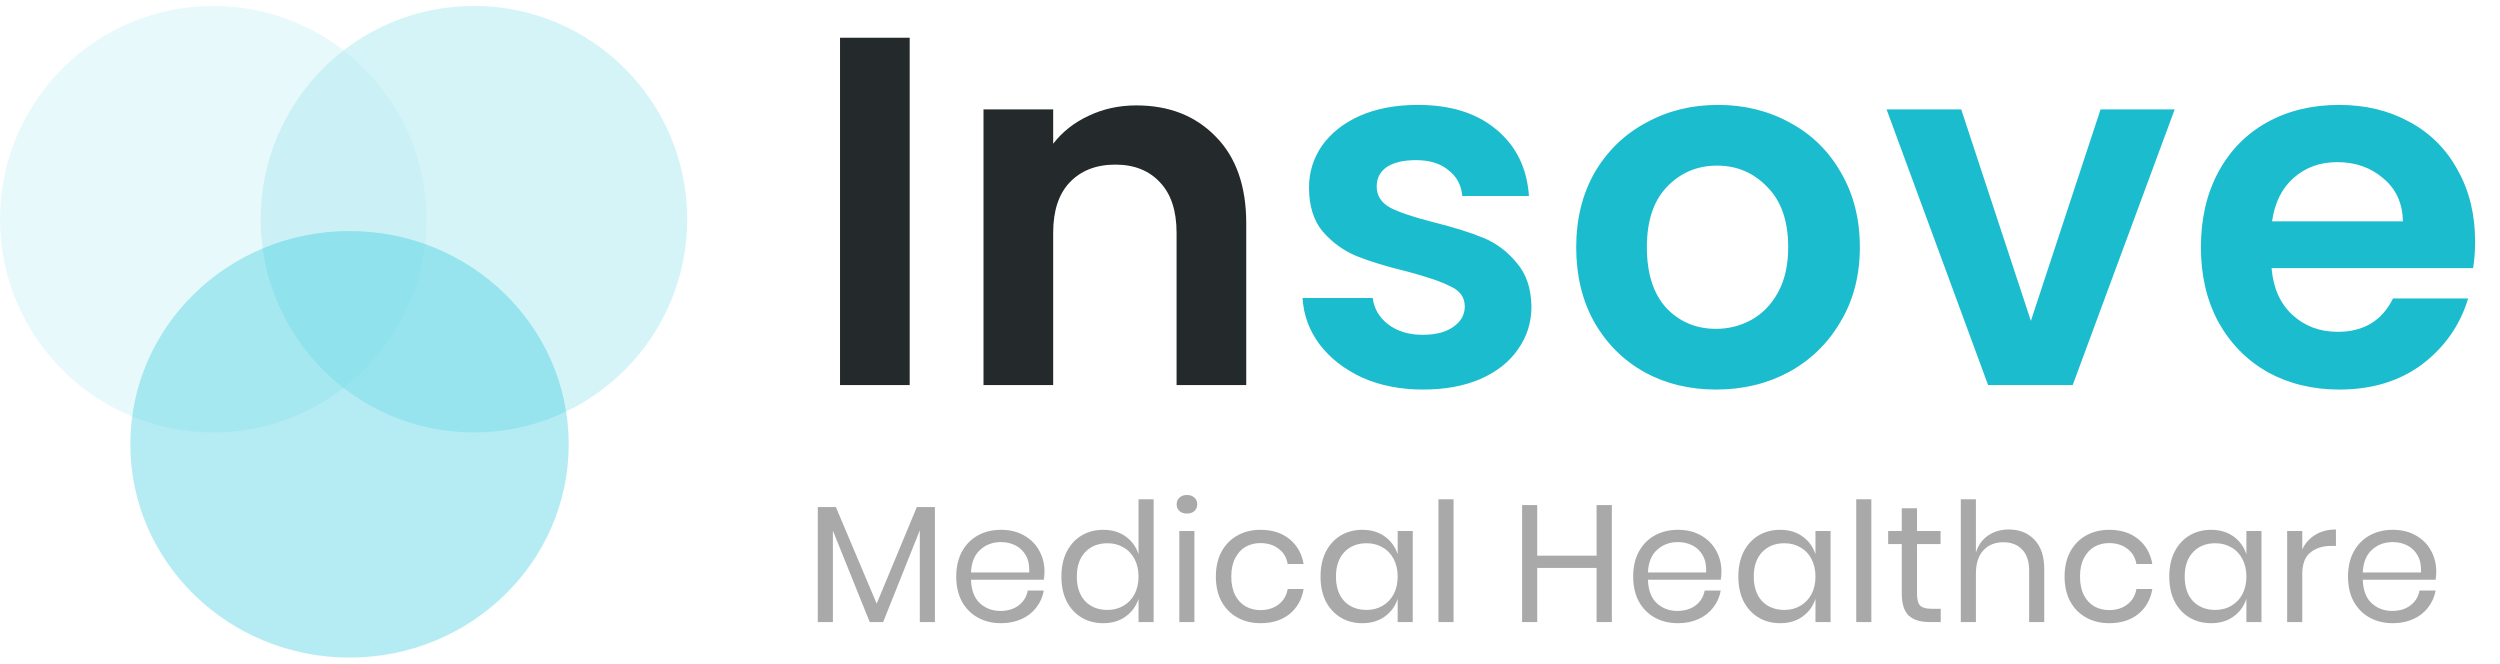
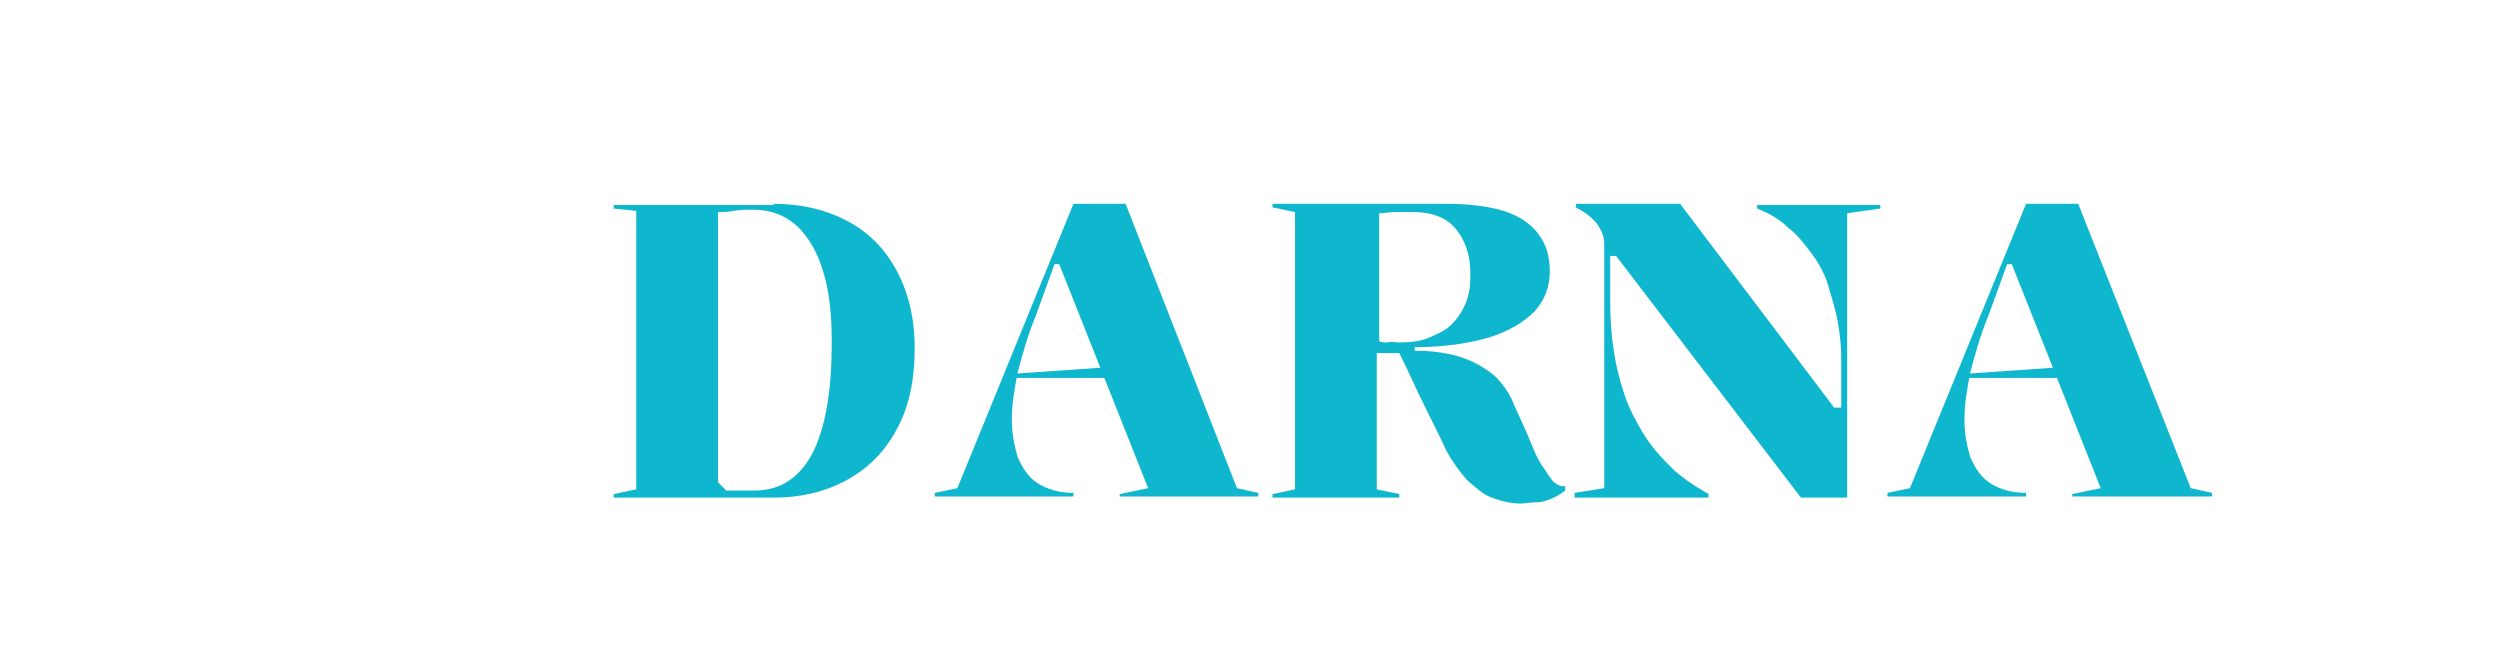
- <svg xmlns="http://www.w3.org/2000/svg" width="211" height="56" viewBox="0 0 211 56" fill="none">
-   <path d="M76.778 3.184V32.5H70.898V3.184H76.778ZM95.901 8.896C98.674 8.896 100.913 9.778 102.621 11.542C104.329 13.278 105.183 15.714 105.183 18.85V32.5H99.303V19.648C99.303 17.8 98.841 16.386 97.918 15.406C96.993 14.398 95.734 13.894 94.138 13.894C92.513 13.894 91.225 14.398 90.273 15.406C89.35 16.386 88.888 17.8 88.888 19.648V32.5H83.007V9.232H88.888V12.13C89.671 11.122 90.665 10.338 91.87 9.778C93.102 9.19 94.445 8.896 95.901 8.896Z" fill="#242A2B" />
-   <path d="M120.099 32.878C118.195 32.878 116.487 32.542 114.975 31.87C113.463 31.17 112.259 30.232 111.363 29.056C110.495 27.88 110.019 26.578 109.935 25.15H115.857C115.969 26.046 116.403 26.788 117.159 27.376C117.943 27.964 118.909 28.258 120.057 28.258C121.177 28.258 122.045 28.034 122.661 27.586C123.305 27.138 123.627 26.564 123.627 25.864C123.627 25.108 123.235 24.548 122.451 24.184C121.695 23.792 120.477 23.372 118.797 22.924C117.061 22.504 115.633 22.07 114.513 21.622C113.421 21.174 112.469 20.488 111.657 19.564C110.873 18.64 110.481 17.394 110.481 15.826C110.481 14.538 110.845 13.362 111.573 12.298C112.329 11.234 113.393 10.394 114.765 9.778C116.165 9.162 117.803 8.854 119.679 8.854C122.451 8.854 124.663 9.554 126.315 10.954C127.967 12.326 128.877 14.188 129.045 16.54H123.417C123.333 15.616 122.941 14.888 122.241 14.356C121.569 13.796 120.659 13.516 119.511 13.516C118.447 13.516 117.621 13.712 117.033 14.104C116.473 14.496 116.193 15.042 116.193 15.742C116.193 16.526 116.585 17.128 117.369 17.548C118.153 17.94 119.371 18.346 121.023 18.766C122.703 19.186 124.089 19.62 125.181 20.068C126.273 20.516 127.211 21.216 127.995 22.168C128.807 23.092 129.227 24.324 129.255 25.864C129.255 27.208 128.877 28.412 128.121 29.476C127.393 30.54 126.329 31.38 124.929 31.996C123.557 32.584 121.947 32.878 120.099 32.878ZM144.834 32.878C142.594 32.878 140.578 32.388 138.786 31.408C136.994 30.4 135.58 28.986 134.544 27.166C133.536 25.346 133.032 23.246 133.032 20.866C133.032 18.486 133.55 16.386 134.586 14.566C135.65 12.746 137.092 11.346 138.912 10.366C140.732 9.358 142.762 8.854 145.002 8.854C147.242 8.854 149.272 9.358 151.092 10.366C152.912 11.346 154.34 12.746 155.376 14.566C156.44 16.386 156.972 18.486 156.972 20.866C156.972 23.246 156.426 25.346 155.334 27.166C154.27 28.986 152.814 30.4 150.966 31.408C149.146 32.388 147.102 32.878 144.834 32.878ZM144.834 27.754C145.898 27.754 146.892 27.502 147.816 26.998C148.768 26.466 149.524 25.682 150.084 24.646C150.644 23.61 150.924 22.35 150.924 20.866C150.924 18.654 150.336 16.96 149.16 15.784C148.012 14.58 146.598 13.978 144.918 13.978C143.238 13.978 141.824 14.58 140.676 15.784C139.556 16.96 138.996 18.654 138.996 20.866C138.996 23.078 139.542 24.786 140.634 25.99C141.754 27.166 143.154 27.754 144.834 27.754ZM171.407 27.082L177.287 9.232H183.545L174.935 32.5H167.795L159.227 9.232H165.527L171.407 27.082ZM208.898 20.362C208.898 21.202 208.842 21.958 208.73 22.63H191.72C191.86 24.31 192.448 25.626 193.484 26.578C194.52 27.53 195.794 28.006 197.306 28.006C199.49 28.006 201.044 27.068 201.968 25.192H208.31C207.638 27.432 206.35 29.28 204.446 30.736C202.542 32.164 200.204 32.878 197.432 32.878C195.192 32.878 193.176 32.388 191.384 31.408C189.62 30.4 188.234 28.986 187.226 27.166C186.246 25.346 185.756 23.246 185.756 20.866C185.756 18.458 186.246 16.344 187.226 14.524C188.206 12.704 189.578 11.304 191.342 10.324C193.106 9.344 195.136 8.854 197.432 8.854C199.644 8.854 201.618 9.33 203.354 10.282C205.118 11.234 206.476 12.592 207.428 14.356C208.408 16.092 208.898 18.094 208.898 20.362ZM202.808 18.682C202.78 17.17 202.234 15.966 201.17 15.07C200.106 14.146 198.804 13.684 197.264 13.684C195.808 13.684 194.576 14.132 193.568 15.028C192.588 15.896 191.986 17.114 191.762 18.682H202.808Z" fill="#1CBCCF" />
-   <path d="M78.906 42.798V52.5H77.632V44.758L74.538 52.5H73.404L70.296 44.786V52.5H69.022V42.798H70.548L73.992 50.946L77.38 42.798H78.906ZM88.154 48.23C88.154 48.501 88.135 48.734 88.098 48.93H81.952C81.98 49.807 82.227 50.465 82.694 50.904C83.17 51.343 83.749 51.562 84.43 51.562C85.046 51.562 85.559 51.408 85.97 51.1C86.39 50.783 86.647 50.363 86.74 49.84H88.098C88.004 50.372 87.794 50.848 87.468 51.268C87.15 51.688 86.735 52.015 86.222 52.248C85.709 52.481 85.13 52.598 84.486 52.598C83.749 52.598 83.095 52.439 82.526 52.122C81.957 51.805 81.508 51.352 81.182 50.764C80.865 50.167 80.706 49.467 80.706 48.664C80.706 47.861 80.865 47.161 81.182 46.564C81.508 45.967 81.957 45.509 82.526 45.192C83.095 44.875 83.749 44.716 84.486 44.716C85.233 44.716 85.881 44.875 86.432 45.192C86.992 45.509 87.416 45.934 87.706 46.466C88.004 46.998 88.154 47.586 88.154 48.23ZM86.866 48.314C86.894 47.745 86.8 47.269 86.586 46.886C86.371 46.503 86.077 46.219 85.704 46.032C85.331 45.845 84.924 45.752 84.486 45.752C83.786 45.752 83.198 45.971 82.722 46.41C82.246 46.839 81.989 47.474 81.952 48.314H86.866ZM93.11 44.716C93.857 44.716 94.487 44.903 95 45.276C95.523 45.649 95.887 46.149 96.092 46.774V42.14H97.366V52.5H96.092V50.54C95.887 51.165 95.523 51.665 95 52.038C94.487 52.411 93.857 52.598 93.11 52.598C92.429 52.598 91.822 52.439 91.29 52.122C90.758 51.805 90.338 51.352 90.03 50.764C89.731 50.167 89.582 49.467 89.582 48.664C89.582 47.861 89.731 47.161 90.03 46.564C90.338 45.967 90.758 45.509 91.29 45.192C91.822 44.875 92.429 44.716 93.11 44.716ZM93.474 45.85C92.69 45.85 92.06 46.102 91.584 46.606C91.118 47.101 90.884 47.787 90.884 48.664C90.884 49.541 91.118 50.232 91.584 50.736C92.06 51.231 92.69 51.478 93.474 51.478C93.978 51.478 94.426 51.361 94.818 51.128C95.219 50.895 95.532 50.568 95.756 50.148C95.98 49.719 96.092 49.224 96.092 48.664C96.092 48.104 95.98 47.609 95.756 47.18C95.532 46.751 95.219 46.424 94.818 46.2C94.426 45.967 93.978 45.85 93.474 45.85ZM99.31 42.56C99.31 42.327 99.389 42.14 99.548 42C99.707 41.851 99.916 41.776 100.178 41.776C100.439 41.776 100.649 41.851 100.808 42C100.966 42.14 101.046 42.327 101.046 42.56C101.046 42.793 100.966 42.985 100.808 43.134C100.649 43.274 100.439 43.344 100.178 43.344C99.916 43.344 99.707 43.274 99.548 43.134C99.389 42.985 99.31 42.793 99.31 42.56ZM100.808 44.814V52.5H99.534V44.814H100.808ZM106.398 44.716C107.378 44.716 108.19 44.977 108.834 45.5C109.478 46.023 109.875 46.723 110.024 47.6H108.68C108.587 47.049 108.33 46.62 107.91 46.312C107.499 45.995 106.986 45.836 106.37 45.836C105.922 45.836 105.511 45.939 105.138 46.144C104.774 46.349 104.48 46.667 104.256 47.096C104.032 47.516 103.92 48.039 103.92 48.664C103.92 49.289 104.032 49.817 104.256 50.246C104.48 50.666 104.774 50.979 105.138 51.184C105.511 51.389 105.922 51.492 106.37 51.492C106.986 51.492 107.499 51.333 107.91 51.016C108.33 50.699 108.587 50.265 108.68 49.714H110.024C109.875 50.601 109.478 51.305 108.834 51.828C108.19 52.341 107.378 52.598 106.398 52.598C105.661 52.598 105.007 52.439 104.438 52.122C103.869 51.805 103.421 51.352 103.094 50.764C102.777 50.167 102.618 49.467 102.618 48.664C102.618 47.861 102.777 47.161 103.094 46.564C103.421 45.967 103.869 45.509 104.438 45.192C105.007 44.875 105.661 44.716 106.398 44.716ZM114.981 44.716C115.728 44.716 116.358 44.903 116.871 45.276C117.394 45.649 117.758 46.149 117.963 46.774V44.814H119.237V52.5H117.963V50.54C117.758 51.165 117.394 51.665 116.871 52.038C116.358 52.411 115.728 52.598 114.981 52.598C114.3 52.598 113.693 52.439 113.161 52.122C112.629 51.805 112.209 51.352 111.901 50.764C111.603 50.167 111.453 49.467 111.453 48.664C111.453 47.861 111.603 47.161 111.901 46.564C112.209 45.967 112.629 45.509 113.161 45.192C113.693 44.875 114.3 44.716 114.981 44.716ZM115.345 45.85C114.561 45.85 113.931 46.102 113.455 46.606C112.989 47.101 112.755 47.787 112.755 48.664C112.755 49.541 112.989 50.232 113.455 50.736C113.931 51.231 114.561 51.478 115.345 51.478C115.849 51.478 116.297 51.361 116.689 51.128C117.091 50.895 117.403 50.568 117.627 50.148C117.851 49.719 117.963 49.224 117.963 48.664C117.963 48.104 117.851 47.609 117.627 47.18C117.403 46.751 117.091 46.424 116.689 46.2C116.297 45.967 115.849 45.85 115.345 45.85ZM122.679 42.14V52.5H121.405V42.14H122.679ZM136.04 42.63V52.5H134.752V47.936H129.74V52.5H128.466V42.63H129.74V46.9H134.752V42.63H136.04ZM145.288 48.23C145.288 48.501 145.269 48.734 145.232 48.93H139.086C139.114 49.807 139.361 50.465 139.828 50.904C140.304 51.343 140.882 51.562 141.564 51.562C142.18 51.562 142.693 51.408 143.104 51.1C143.524 50.783 143.78 50.363 143.874 49.84H145.232C145.138 50.372 144.928 50.848 144.602 51.268C144.284 51.688 143.869 52.015 143.356 52.248C142.842 52.481 142.264 52.598 141.62 52.598C140.882 52.598 140.229 52.439 139.66 52.122C139.09 51.805 138.642 51.352 138.316 50.764C137.998 50.167 137.84 49.467 137.84 48.664C137.84 47.861 137.998 47.161 138.316 46.564C138.642 45.967 139.09 45.509 139.66 45.192C140.229 44.875 140.882 44.716 141.62 44.716C142.366 44.716 143.015 44.875 143.566 45.192C144.126 45.509 144.55 45.934 144.84 46.466C145.138 46.998 145.288 47.586 145.288 48.23ZM144 48.314C144.028 47.745 143.934 47.269 143.72 46.886C143.505 46.503 143.211 46.219 142.838 46.032C142.464 45.845 142.058 45.752 141.62 45.752C140.92 45.752 140.332 45.971 139.856 46.41C139.38 46.839 139.123 47.474 139.086 48.314H144ZM150.244 44.716C150.991 44.716 151.621 44.903 152.134 45.276C152.657 45.649 153.021 46.149 153.226 46.774V44.814H154.5V52.5H153.226V50.54C153.021 51.165 152.657 51.665 152.134 52.038C151.621 52.411 150.991 52.598 150.244 52.598C149.563 52.598 148.956 52.439 148.424 52.122C147.892 51.805 147.472 51.352 147.164 50.764C146.865 50.167 146.716 49.467 146.716 48.664C146.716 47.861 146.865 47.161 147.164 46.564C147.472 45.967 147.892 45.509 148.424 45.192C148.956 44.875 149.563 44.716 150.244 44.716ZM150.608 45.85C149.824 45.85 149.194 46.102 148.718 46.606C148.251 47.101 148.018 47.787 148.018 48.664C148.018 49.541 148.251 50.232 148.718 50.736C149.194 51.231 149.824 51.478 150.608 51.478C151.112 51.478 151.56 51.361 151.952 51.128C152.353 50.895 152.666 50.568 152.89 50.148C153.114 49.719 153.226 49.224 153.226 48.664C153.226 48.104 153.114 47.609 152.89 47.18C152.666 46.751 152.353 46.424 151.952 46.2C151.56 45.967 151.112 45.85 150.608 45.85ZM157.941 42.14V52.5H156.667V42.14H157.941ZM163.798 51.38V52.5H162.846C162.062 52.5 161.474 52.313 161.082 51.94C160.699 51.567 160.508 50.941 160.508 50.064V45.92H159.36V44.814H160.508V42.896H161.796V44.814H163.784V45.92H161.796V50.092C161.796 50.587 161.884 50.927 162.062 51.114C162.248 51.291 162.566 51.38 163.014 51.38H163.798ZM169.538 44.688C170.434 44.688 171.158 44.977 171.708 45.556C172.259 46.125 172.534 46.951 172.534 48.034V52.5H171.26V48.146C171.26 47.381 171.064 46.793 170.672 46.382C170.28 45.971 169.748 45.766 169.076 45.766C168.376 45.766 167.816 45.995 167.396 46.452C166.976 46.9 166.766 47.558 166.766 48.426V52.5H165.492V42.14H166.766V46.634C166.962 46.009 167.308 45.528 167.802 45.192C168.306 44.856 168.885 44.688 169.538 44.688ZM178.03 44.716C179.01 44.716 179.822 44.977 180.466 45.5C181.11 46.023 181.507 46.723 181.656 47.6H180.312C180.219 47.049 179.962 46.62 179.542 46.312C179.132 45.995 178.618 45.836 178.002 45.836C177.554 45.836 177.144 45.939 176.77 46.144C176.406 46.349 176.112 46.667 175.888 47.096C175.664 47.516 175.552 48.039 175.552 48.664C175.552 49.289 175.664 49.817 175.888 50.246C176.112 50.666 176.406 50.979 176.77 51.184C177.144 51.389 177.554 51.492 178.002 51.492C178.618 51.492 179.132 51.333 179.542 51.016C179.962 50.699 180.219 50.265 180.312 49.714H181.656C181.507 50.601 181.11 51.305 180.466 51.828C179.822 52.341 179.01 52.598 178.03 52.598C177.293 52.598 176.64 52.439 176.07 52.122C175.501 51.805 175.053 51.352 174.726 50.764C174.409 50.167 174.25 49.467 174.25 48.664C174.25 47.861 174.409 47.161 174.726 46.564C175.053 45.967 175.501 45.509 176.07 45.192C176.64 44.875 177.293 44.716 178.03 44.716ZM186.614 44.716C187.36 44.716 187.99 44.903 188.504 45.276C189.026 45.649 189.39 46.149 189.596 46.774V44.814H190.87V52.5H189.596V50.54C189.39 51.165 189.026 51.665 188.504 52.038C187.99 52.411 187.36 52.598 186.614 52.598C185.932 52.598 185.326 52.439 184.794 52.122C184.262 51.805 183.842 51.352 183.534 50.764C183.235 50.167 183.086 49.467 183.086 48.664C183.086 47.861 183.235 47.161 183.534 46.564C183.842 45.967 184.262 45.509 184.794 45.192C185.326 44.875 185.932 44.716 186.614 44.716ZM186.978 45.85C186.194 45.85 185.564 46.102 185.088 46.606C184.621 47.101 184.388 47.787 184.388 48.664C184.388 49.541 184.621 50.232 185.088 50.736C185.564 51.231 186.194 51.478 186.978 51.478C187.482 51.478 187.93 51.361 188.322 51.128C188.723 50.895 189.036 50.568 189.26 50.148C189.484 49.719 189.596 49.224 189.596 48.664C189.596 48.104 189.484 47.609 189.26 47.18C189.036 46.751 188.723 46.424 188.322 46.2C187.93 45.967 187.482 45.85 186.978 45.85ZM194.311 46.368C194.563 45.836 194.932 45.425 195.417 45.136C195.903 44.837 196.481 44.688 197.153 44.688V46.074H196.761C196.043 46.074 195.455 46.261 194.997 46.634C194.54 46.998 194.311 47.605 194.311 48.454V52.5H193.037V44.814H194.311V46.368ZM205.62 48.23C205.62 48.501 205.602 48.734 205.564 48.93H199.418C199.446 49.807 199.694 50.465 200.16 50.904C200.636 51.343 201.215 51.562 201.896 51.562C202.512 51.562 203.026 51.408 203.436 51.1C203.856 50.783 204.113 50.363 204.206 49.84H205.564C205.471 50.372 205.261 50.848 204.934 51.268C204.617 51.688 204.202 52.015 203.688 52.248C203.175 52.481 202.596 52.598 201.952 52.598C201.215 52.598 200.562 52.439 199.992 52.122C199.423 51.805 198.975 51.352 198.648 50.764C198.331 50.167 198.172 49.467 198.172 48.664C198.172 47.861 198.331 47.161 198.648 46.564C198.975 45.967 199.423 45.509 199.992 45.192C200.562 44.875 201.215 44.716 201.952 44.716C202.699 44.716 203.348 44.875 203.898 45.192C204.458 45.509 204.883 45.934 205.172 46.466C205.471 46.998 205.62 47.586 205.62 48.23ZM204.332 48.314C204.36 47.745 204.267 47.269 204.052 46.886C203.838 46.503 203.544 46.219 203.17 46.032C202.797 45.845 202.391 45.752 201.952 45.752C201.252 45.752 200.664 45.971 200.188 46.41C199.712 46.839 199.456 47.474 199.418 48.314H204.332Z" fill="#A9A9A9" />
-   <circle opacity="0.98" cx="18" cy="18.5" r="18" fill="#E8F9FB" />
-   <circle opacity="0.55" cx="40" cy="18.5" r="18" fill="#B3EBF2" />
-   <ellipse opacity="0.29" cx="29.5" cy="37.5" rx="18.5" ry="18" fill="#01BED5" />
+ <svg xmlns="http://www.w3.org/2000/svg" version="1.1" id="Layer_1" x="0px" y="0px" viewBox="0 0 211 56" style="enable-background:new 0 0 211 56;" xml:space="preserve">
+   <style type="text/css">
+ 	.st0{fill:#0FB7CE;}
+ </style>
+   <g>
+     <g>
+       <path class="st0" d="M65.3,17.2c2.3,0,4.4,0.5,6.1,1.4c1.8,0.9,3.2,2.3,4.2,4.1c1,1.8,1.6,4,1.6,6.7c0,2.7-0.5,5-1.5,6.8    c-1,1.9-2.4,3.3-4.2,4.3c-1.8,1-3.9,1.5-6.2,1.5H51.8v-0.3l1.9-0.4V17.8l-1.9-0.2v-0.3H65.3z M63.6,17.7c-0.6,0-1.2,0-1.7,0.1    s-1,0.1-1.3,0.1v22.8l0.7,0.7h2.4c2.2,0,3.8-1.1,4.9-3.2c1.1-2.2,1.6-5.3,1.6-9.3c0-2.3-0.2-4.3-0.7-5.9c-0.5-1.7-1.2-2.9-2.2-3.9    C66.3,18.2,65.1,17.7,63.6,17.7z" />
+       <path class="st0" d="M78.9,41.9v-0.3l1.9-0.4l9.8-24h4.4l9.4,24l1.8,0.4v0.3H94.5v-0.2l2.4-0.5l-7.5-18.9H89l-1.6,4.4    c-0.7,1.7-1.1,3.2-1.5,4.7c-0.3,1.5-0.5,2.8-0.5,4c0,1.2,0.2,2.2,0.5,3.2c0.4,0.9,0.9,1.7,1.7,2.2c0.8,0.5,1.8,0.8,3,0.8v0.3H78.9    z M84.8,31.9v-0.3l8.6-0.6v0.9H84.8z" />
+       <path class="st0" d="M128.4,42.5c-0.9,0-1.7-0.2-2.5-0.5c-0.8-0.3-1.4-0.9-2.1-1.5c-0.6-0.7-1.2-1.5-1.7-2.4    c-0.5-1.1-1.1-2.3-1.8-3.7c-0.7-1.4-1.4-3-2.2-4.6h-1.9v11.5l1.9,0.4v0.3h-10.7v-0.3l1.9-0.4V17.9l-1.9-0.4v-0.3H122    c1.9,0,3.6,0.2,4.9,0.6c1.3,0.4,2.3,1.1,2.9,1.9c0.7,0.9,1,1.9,1,3.2c0,1.3-0.4,2.4-1.3,3.4c-0.9,0.9-2.2,1.7-3.9,2.2    c-1.7,0.5-3.8,0.8-6.2,0.8v0.3c1.1,0,2.1,0.1,3,0.3c0.9,0.2,1.7,0.5,2.4,0.9c0.7,0.4,1.3,0.8,1.8,1.4c0.5,0.6,0.9,1.2,1.2,2    c0.6,1.3,1.1,2.4,1.5,3.4s0.8,1.7,1.2,2.2c0.3,0.5,0.6,0.9,0.8,1c0.3,0.2,0.5,0.3,0.8,0.2v0.4c-0.4,0.3-0.7,0.5-1.2,0.7    c-0.4,0.2-0.9,0.3-1.3,0.3C129.1,42.4,128.7,42.5,128.4,42.5z M118.1,28.9c1,0,1.8-0.1,2.5-0.4c0.7-0.3,1.4-0.6,1.9-1.1    c0.5-0.5,0.9-1.1,1.2-1.8c0.3-0.7,0.4-1.5,0.4-2.4c0-1.2-0.2-2.1-0.6-2.9c-0.4-0.8-0.9-1.4-1.6-1.8c-0.7-0.4-1.6-0.6-2.6-0.6    c-0.6,0-1.1,0-1.6,0c-0.5,0-0.9,0.1-1.3,0.1v10.8c0.2,0.1,0.5,0.1,0.7,0.1C117.4,28.8,117.7,28.9,118.1,28.9z" />
+       <path class="st0" d="M132.9,41.9v-0.3l2.5-0.4V20.6c0-0.6-0.2-1.1-0.6-1.7c-0.4-0.5-1-1-1.8-1.4v-0.3h8.8l13,17.2h0.6v-4.1    c0-1.1-0.1-2.1-0.3-3.2c-0.2-1-0.5-2-0.8-3s-0.8-1.9-1.4-2.7c-0.6-0.8-1.2-1.6-2-2.2c-0.7-0.7-1.6-1.2-2.6-1.6v-0.3h10.4v0.3    l-2.8,0.4v24H152l-15.6-20.4h-0.5v3.9c0,1.4,0.1,2.8,0.3,4.1c0.2,1.3,0.5,2.5,0.9,3.7s1,2.3,1.6,3.3s1.4,1.9,2.3,2.8    c0.9,0.9,2,1.6,3.2,2.3v0.3H132.9z" />
+       <path class="st0" d="M159.3,41.9v-0.3l1.9-0.4l9.8-24h4.4l9.5,24l1.8,0.4v0.3h-11.8v-0.2l2.4-0.5l-7.5-18.9h-0.4l-1.6,4.4    c-0.7,1.7-1.1,3.2-1.5,4.7c-0.3,1.5-0.5,2.8-0.5,4c0,1.2,0.2,2.2,0.5,3.2c0.4,0.9,0.9,1.7,1.7,2.2c0.8,0.5,1.8,0.8,3,0.8v0.3    H159.3z M165.2,31.9v-0.3l8.6-0.6v0.9H165.2z" />
+     </g>
+   </g>
+   <g>
+     <g>
+       <path d="M-83.3,303.9c0,0.1-0.1,0.1-0.2,0.1c-0.1,0-0.1,0.1-0.2,0.1c-0.1,0-0.1,0-0.2,0c-0.1,0-0.2,0-0.3,0    c-0.1,0-0.2-0.1-0.2-0.1c-0.1,0-0.1-0.1-0.2-0.2c0-0.1-0.1-0.1-0.1-0.2c0-0.1,0-0.2,0.1-0.2c0-0.1,0.1-0.1,0.2-0.2    c0.1,0,0.1-0.1,0.2-0.1c0.1,0,0.2,0,0.3,0c0.1,0,0.1,0,0.2,0c0.1,0,0.1,0,0.2,0c0.1,0,0.1,0,0.1,0.1l-0.1,0.4h0l-0.1-0.2    c0-0.1-0.1-0.1-0.1-0.2c0,0-0.1-0.1-0.1-0.1c0,0-0.1,0-0.2,0c0,0-0.1,0-0.1,0c0,0-0.1,0.1-0.1,0.1c0,0,0,0.1-0.1,0.1    c0,0.1,0,0.1,0,0.2c0,0.1,0,0.1,0,0.2s0.1,0.1,0.1,0.2c0,0,0.1,0.1,0.2,0.1c0.1,0,0.2,0,0.3,0c0.1,0,0.1,0,0.2,0    C-83.4,304-83.4,303.9-83.3,303.9L-83.3,303.9z" />
+       <path d="M-82.4,303c0.1,0,0.2,0,0.3,0s0.2,0.1,0.2,0.1s0.1,0.1,0.2,0.2c0,0.1,0.1,0.2,0.1,0.2c0,0.1,0,0.2-0.1,0.2    c0,0.1-0.1,0.1-0.1,0.2c-0.1,0-0.1,0.1-0.2,0.1c-0.1,0-0.2,0-0.3,0c-0.1,0-0.2,0-0.3,0c-0.1,0-0.2-0.1-0.2-0.1    c-0.1,0-0.1-0.1-0.1-0.2c0-0.1-0.1-0.1-0.1-0.2c0-0.1,0-0.2,0.1-0.2s0.1-0.1,0.1-0.2c0.1,0,0.1-0.1,0.2-0.1S-82.5,303-82.4,303z     M-82.4,303.1c-0.1,0-0.1,0-0.1,0c0,0-0.1,0.1-0.1,0.1c0,0,0,0.1-0.1,0.2c0,0.1,0,0.1,0,0.2s0,0.2,0,0.2s0,0.1,0.1,0.2    c0,0,0.1,0.1,0.1,0.1c0,0,0.1,0,0.1,0c0.1,0,0.1,0,0.1,0c0,0,0.1-0.1,0.1-0.1c0,0,0-0.1,0.1-0.2c0-0.1,0-0.1,0-0.2    c0-0.1,0-0.2,0-0.2c0-0.1,0-0.1-0.1-0.2c0,0-0.1-0.1-0.1-0.1C-82.3,303.1-82.4,303.1-82.4,303.1z" />
+       <path d="M-81.6,304.1L-81.6,304.1l0.1,0v-0.9c0,0,0,0,0-0.1c0,0-0.1,0-0.1-0.1v0h0.5l0.7,0.7h0v-0.2c0,0,0-0.1,0-0.1    c0,0,0-0.1,0-0.1c0,0,0-0.1-0.1-0.1c0,0-0.1-0.1-0.1-0.1s-0.1,0-0.1-0.1v0h0.6v0l-0.2,0v1h-0.2l-0.9-0.9h0v0.2c0,0.1,0,0.1,0,0.2    s0,0.1,0.1,0.2c0,0,0.1,0.1,0.1,0.1c0,0,0.1,0.1,0.1,0.1c0.1,0,0.1,0.1,0.2,0.1v0H-81.6z" />
+       <path d="M-79.4,304.1c-0.1,0-0.1,0-0.2,0c-0.1,0-0.1,0-0.2,0s-0.1,0-0.2,0l0-0.4h0l0.1,0.2c0,0,0.1,0.1,0.1,0.1    c0,0,0.1,0.1,0.1,0.1C-79.5,304.1-79.4,304.1-79.4,304.1c0.1,0,0.1,0,0.2,0s0.1,0,0.1,0c0,0,0,0,0-0.1c0,0,0-0.1,0-0.1    c0,0-0.1-0.1-0.1-0.1s-0.1-0.1-0.2-0.1c-0.1-0.1-0.2-0.1-0.3-0.1c-0.1,0-0.1-0.1-0.2-0.1c0,0,0-0.1,0-0.1c0,0,0-0.1,0-0.1    c0,0,0.1-0.1,0.1-0.1c0.1,0,0.1,0,0.2-0.1c0.1,0,0.2,0,0.2,0c0.1,0,0.2,0,0.2,0c0.1,0,0.1,0,0.2,0c0.1,0,0.1,0,0.1,0.1l-0.1,0.3h0    l-0.1-0.1c0-0.1-0.1-0.1-0.1-0.2s-0.1-0.1-0.1-0.1c0,0-0.1,0-0.2,0c-0.1,0-0.1,0-0.1,0s-0.1,0-0.1,0c0,0,0,0,0,0.1    c0,0,0,0.1,0,0.1c0,0,0.1,0.1,0.1,0.1c0.1,0,0.2,0.1,0.3,0.1c0.1,0,0.2,0.1,0.2,0.1c0.1,0,0.1,0.1,0.1,0.1s0.1,0.1,0.1,0.1    c0,0,0,0.1,0,0.1c0,0,0,0.1,0,0.1c0,0-0.1,0.1-0.1,0.1c0,0-0.1,0-0.1,0.1s-0.1,0-0.2,0C-79.3,304.1-79.4,304.1-79.4,304.1z" />
+       <path d="M-78.3,304.1L-78.3,304.1l0.1,0v-1h-0.1c0,0-0.1,0-0.1,0c0,0-0.1,0-0.1,0.1c0,0,0,0.1-0.1,0.1l-0.1,0.2h0l-0.1-0.4h1.4    l-0.1,0.4h0l-0.1-0.2c0,0,0-0.1-0.1-0.1c0,0,0,0-0.1-0.1c0,0-0.1,0-0.1,0h-0.1v1l0.1,0v0H-78.3z" />
+       <path d="M-76,304.1c-0.1,0-0.1,0-0.1,0c0,0-0.1,0-0.1-0.1c0,0-0.1-0.1-0.1-0.1c0,0-0.1-0.1-0.1-0.2c0-0.1-0.1-0.1-0.1-0.2h-0.1    v0.5l0.1,0v0h-0.6v0l0.1,0v-1l-0.1,0v0h0.8c0.1,0,0.2,0,0.3,0s0.1,0,0.2,0.1s0.1,0.1,0.1,0.1c0,0.1,0,0.1-0.1,0.1    c-0.1,0-0.1,0.1-0.2,0.1s-0.2,0-0.4,0v0c0.1,0,0.1,0,0.2,0c0.1,0,0.1,0,0.1,0c0,0,0.1,0,0.1,0.1c0,0,0.1,0.1,0.1,0.1    c0,0.1,0.1,0.1,0.1,0.1c0,0,0,0.1,0.1,0.1c0,0,0,0,0,0c0,0,0,0,0,0v0c0,0,0,0-0.1,0S-75.9,304.1-76,304.1    C-76,304.1-76,304.1-76,304.1z M-76.6,303.5c0.1,0,0.1,0,0.1,0s0.1,0,0.1,0c0,0,0.1,0,0.1-0.1c0,0,0-0.1,0-0.1c0,0,0-0.1,0-0.1    s-0.1-0.1-0.1-0.1c0,0-0.1,0-0.1,0c0,0-0.1,0-0.1,0c0,0-0.1,0-0.1,0L-76.6,303.5C-76.7,303.5-76.7,303.5-76.6,303.5    C-76.6,303.5-76.6,303.5-76.6,303.5z" />
+       <path d="M-75,304.1c-0.2,0-0.4,0-0.5-0.1c-0.1-0.1-0.2-0.2-0.2-0.3v-0.6l-0.1,0v0h0.6v0l-0.1,0v0.5c0,0.1,0,0.2,0.1,0.3    c0.1,0.1,0.2,0.1,0.3,0.1c0.1,0,0.2,0,0.3-0.1c0.1-0.1,0.1-0.1,0.1-0.2v-0.1c0,0,0-0.1,0-0.1c0-0.1,0-0.1-0.1-0.1    c0,0-0.1-0.1-0.1-0.1c0,0-0.1-0.1-0.2-0.1v0h0.6v0l-0.1,0v0.6c0,0.1,0,0.3-0.1,0.3C-74.7,304.1-74.8,304.1-75,304.1z" />
+       <path d="M-72.9,303.9c0,0.1-0.1,0.1-0.2,0.1c-0.1,0-0.1,0.1-0.2,0.1c-0.1,0-0.1,0-0.2,0c-0.1,0-0.2,0-0.3,0    c-0.1,0-0.2-0.1-0.2-0.1c-0.1,0-0.1-0.1-0.2-0.2c0-0.1-0.1-0.1-0.1-0.2c0-0.1,0-0.2,0.1-0.2c0-0.1,0.1-0.1,0.2-0.2    c0.1,0,0.1-0.1,0.2-0.1c0.1,0,0.2,0,0.3,0c0.1,0,0.1,0,0.2,0c0.1,0,0.1,0,0.2,0c0.1,0,0.1,0,0.1,0.1l-0.1,0.4h0l-0.1-0.2    c0-0.1-0.1-0.1-0.1-0.2c0,0-0.1-0.1-0.1-0.1c0,0-0.1,0-0.2,0c0,0-0.1,0-0.1,0c0,0-0.1,0.1-0.1,0.1c0,0,0,0.1-0.1,0.1    c0,0.1,0,0.1,0,0.2c0,0.1,0,0.1,0,0.2s0.1,0.1,0.1,0.2c0,0,0.1,0.1,0.2,0.1c0.1,0,0.2,0,0.3,0c0.1,0,0.1,0,0.2,0    C-73.1,304-73,303.9-72.9,303.9L-72.9,303.9z" />
+       <path d="M-72.4,304.1L-72.4,304.1l0.1,0v-1h-0.1c0,0-0.1,0-0.1,0c0,0-0.1,0-0.1,0.1c0,0,0,0.1-0.1,0.1l-0.1,0.2h0l-0.1-0.4h1.4    l-0.1,0.4h0l-0.1-0.2c0,0,0-0.1-0.1-0.1c0,0,0,0-0.1-0.1c0,0-0.1,0-0.1,0h-0.1v1l0.1,0v0H-72.4z" />
+       <path d="M-70.7,303.1L-70.7,303.1l-0.1,0v1l0.1,0v0h-0.6v0l0.1,0v-1l-0.1,0v0H-70.7z" />
+       <path d="M-69.8,303c0.1,0,0.2,0,0.3,0s0.2,0.1,0.2,0.1s0.1,0.1,0.2,0.2c0,0.1,0.1,0.2,0.1,0.2c0,0.1,0,0.2-0.1,0.2    c0,0.1-0.1,0.1-0.1,0.2c-0.1,0-0.1,0.1-0.2,0.1c-0.1,0-0.2,0-0.3,0c-0.1,0-0.2,0-0.3,0c-0.1,0-0.2-0.1-0.2-0.1    c-0.1,0-0.1-0.1-0.1-0.2c0-0.1-0.1-0.1-0.1-0.2c0-0.1,0-0.2,0.1-0.2s0.1-0.1,0.1-0.2c0.1,0,0.1-0.1,0.2-0.1S-69.9,303-69.8,303z     M-69.8,303.1c-0.1,0-0.1,0-0.1,0c0,0-0.1,0.1-0.1,0.1c0,0,0,0.1-0.1,0.2c0,0.1,0,0.1,0,0.2s0,0.2,0,0.2s0,0.1,0.1,0.2    c0,0,0.1,0.1,0.1,0.1c0,0,0.1,0,0.1,0c0.1,0,0.1,0,0.1,0c0,0,0.1-0.1,0.1-0.1c0,0,0-0.1,0.1-0.2c0-0.1,0-0.1,0-0.2    c0-0.1,0-0.2,0-0.2c0-0.1,0-0.1-0.1-0.2c0,0-0.1-0.1-0.1-0.1C-69.7,303.1-69.8,303.1-69.8,303.1z" />
+       <path d="M-69,304.1L-69,304.1l0.1,0v-0.9c0,0,0,0,0-0.1c0,0-0.1,0-0.1-0.1v0h0.5l0.7,0.7h0v-0.2c0,0,0-0.1,0-0.1c0,0,0-0.1,0-0.1    c0,0,0-0.1-0.1-0.1c0,0-0.1-0.1-0.1-0.1s-0.1,0-0.1-0.1v0h0.6v0l-0.2,0v1h-0.2l-0.9-0.9h0v0.2c0,0.1,0,0.1,0,0.2s0,0.1,0.1,0.2    c0,0,0.1,0.1,0.1,0.1c0,0,0.1,0.1,0.1,0.1c0.1,0,0.1,0.1,0.2,0.1v0H-69z" />
+       <path d="M-65.9,303.1c0.1,0,0.2,0,0.3,0c0.1,0,0.1,0.1,0.2,0.1s0.1,0.1,0.1,0.1c0,0.1-0.1,0.2-0.2,0.2c-0.1,0.1-0.3,0.1-0.5,0.1    c0,0-0.1,0-0.1,0c0,0-0.1,0-0.1,0v0c0,0,0.1,0,0.1,0c0.1,0,0.2,0,0.2-0.1s0.1-0.1,0.1-0.2c0-0.1,0-0.1,0-0.1    C-65.8,303.2-65.8,303.1-65.9,303.1c0,0-0.1,0-0.1,0c0,0,0,0-0.1,0c0,0,0,0-0.1,0c0,0,0,0,0,0v1l0.1,0v0h-0.6v0l0.1,0v-1l-0.1,0v0    H-65.9z" />
+       <path d="M-65.2,304.1L-65.2,304.1l0.1,0v-1l-0.1,0v0h0.6v0l-0.1,0v1h0.2c0,0,0.1,0,0.1,0s0.1,0,0.1-0.1c0,0,0.1-0.1,0.1-0.1    l0.1-0.2h0l0.1,0.4H-65.2z" />
+       <path d="M-62.6,303.9c0,0.1-0.1,0.1-0.2,0.1c-0.1,0-0.1,0.1-0.2,0.1c-0.1,0-0.1,0-0.2,0c-0.1,0-0.2,0-0.3,0    c-0.1,0-0.2-0.1-0.2-0.1c-0.1,0-0.1-0.1-0.2-0.2c0-0.1-0.1-0.1-0.1-0.2c0-0.1,0-0.2,0.1-0.2c0-0.1,0.1-0.1,0.2-0.2    c0.1,0,0.1-0.1,0.2-0.1c0.1,0,0.2,0,0.3,0c0.1,0,0.1,0,0.2,0c0.1,0,0.1,0,0.2,0c0.1,0,0.1,0,0.1,0.1l-0.1,0.4h0l-0.1-0.2    c0-0.1-0.1-0.1-0.1-0.2c0,0-0.1-0.1-0.1-0.1c0,0-0.1,0-0.2,0c0,0-0.1,0-0.1,0c0,0-0.1,0.1-0.1,0.1c0,0,0,0.1-0.1,0.1    c0,0.1,0,0.1,0,0.2c0,0.1,0,0.1,0,0.2s0.1,0.1,0.1,0.2c0,0,0.1,0.1,0.2,0.1c0.1,0,0.2,0,0.3,0c0.1,0,0.1,0,0.2,0    C-62.7,304-62.6,303.9-62.6,303.9L-62.6,303.9z" />
+     </g>
+   </g>
</svg>
